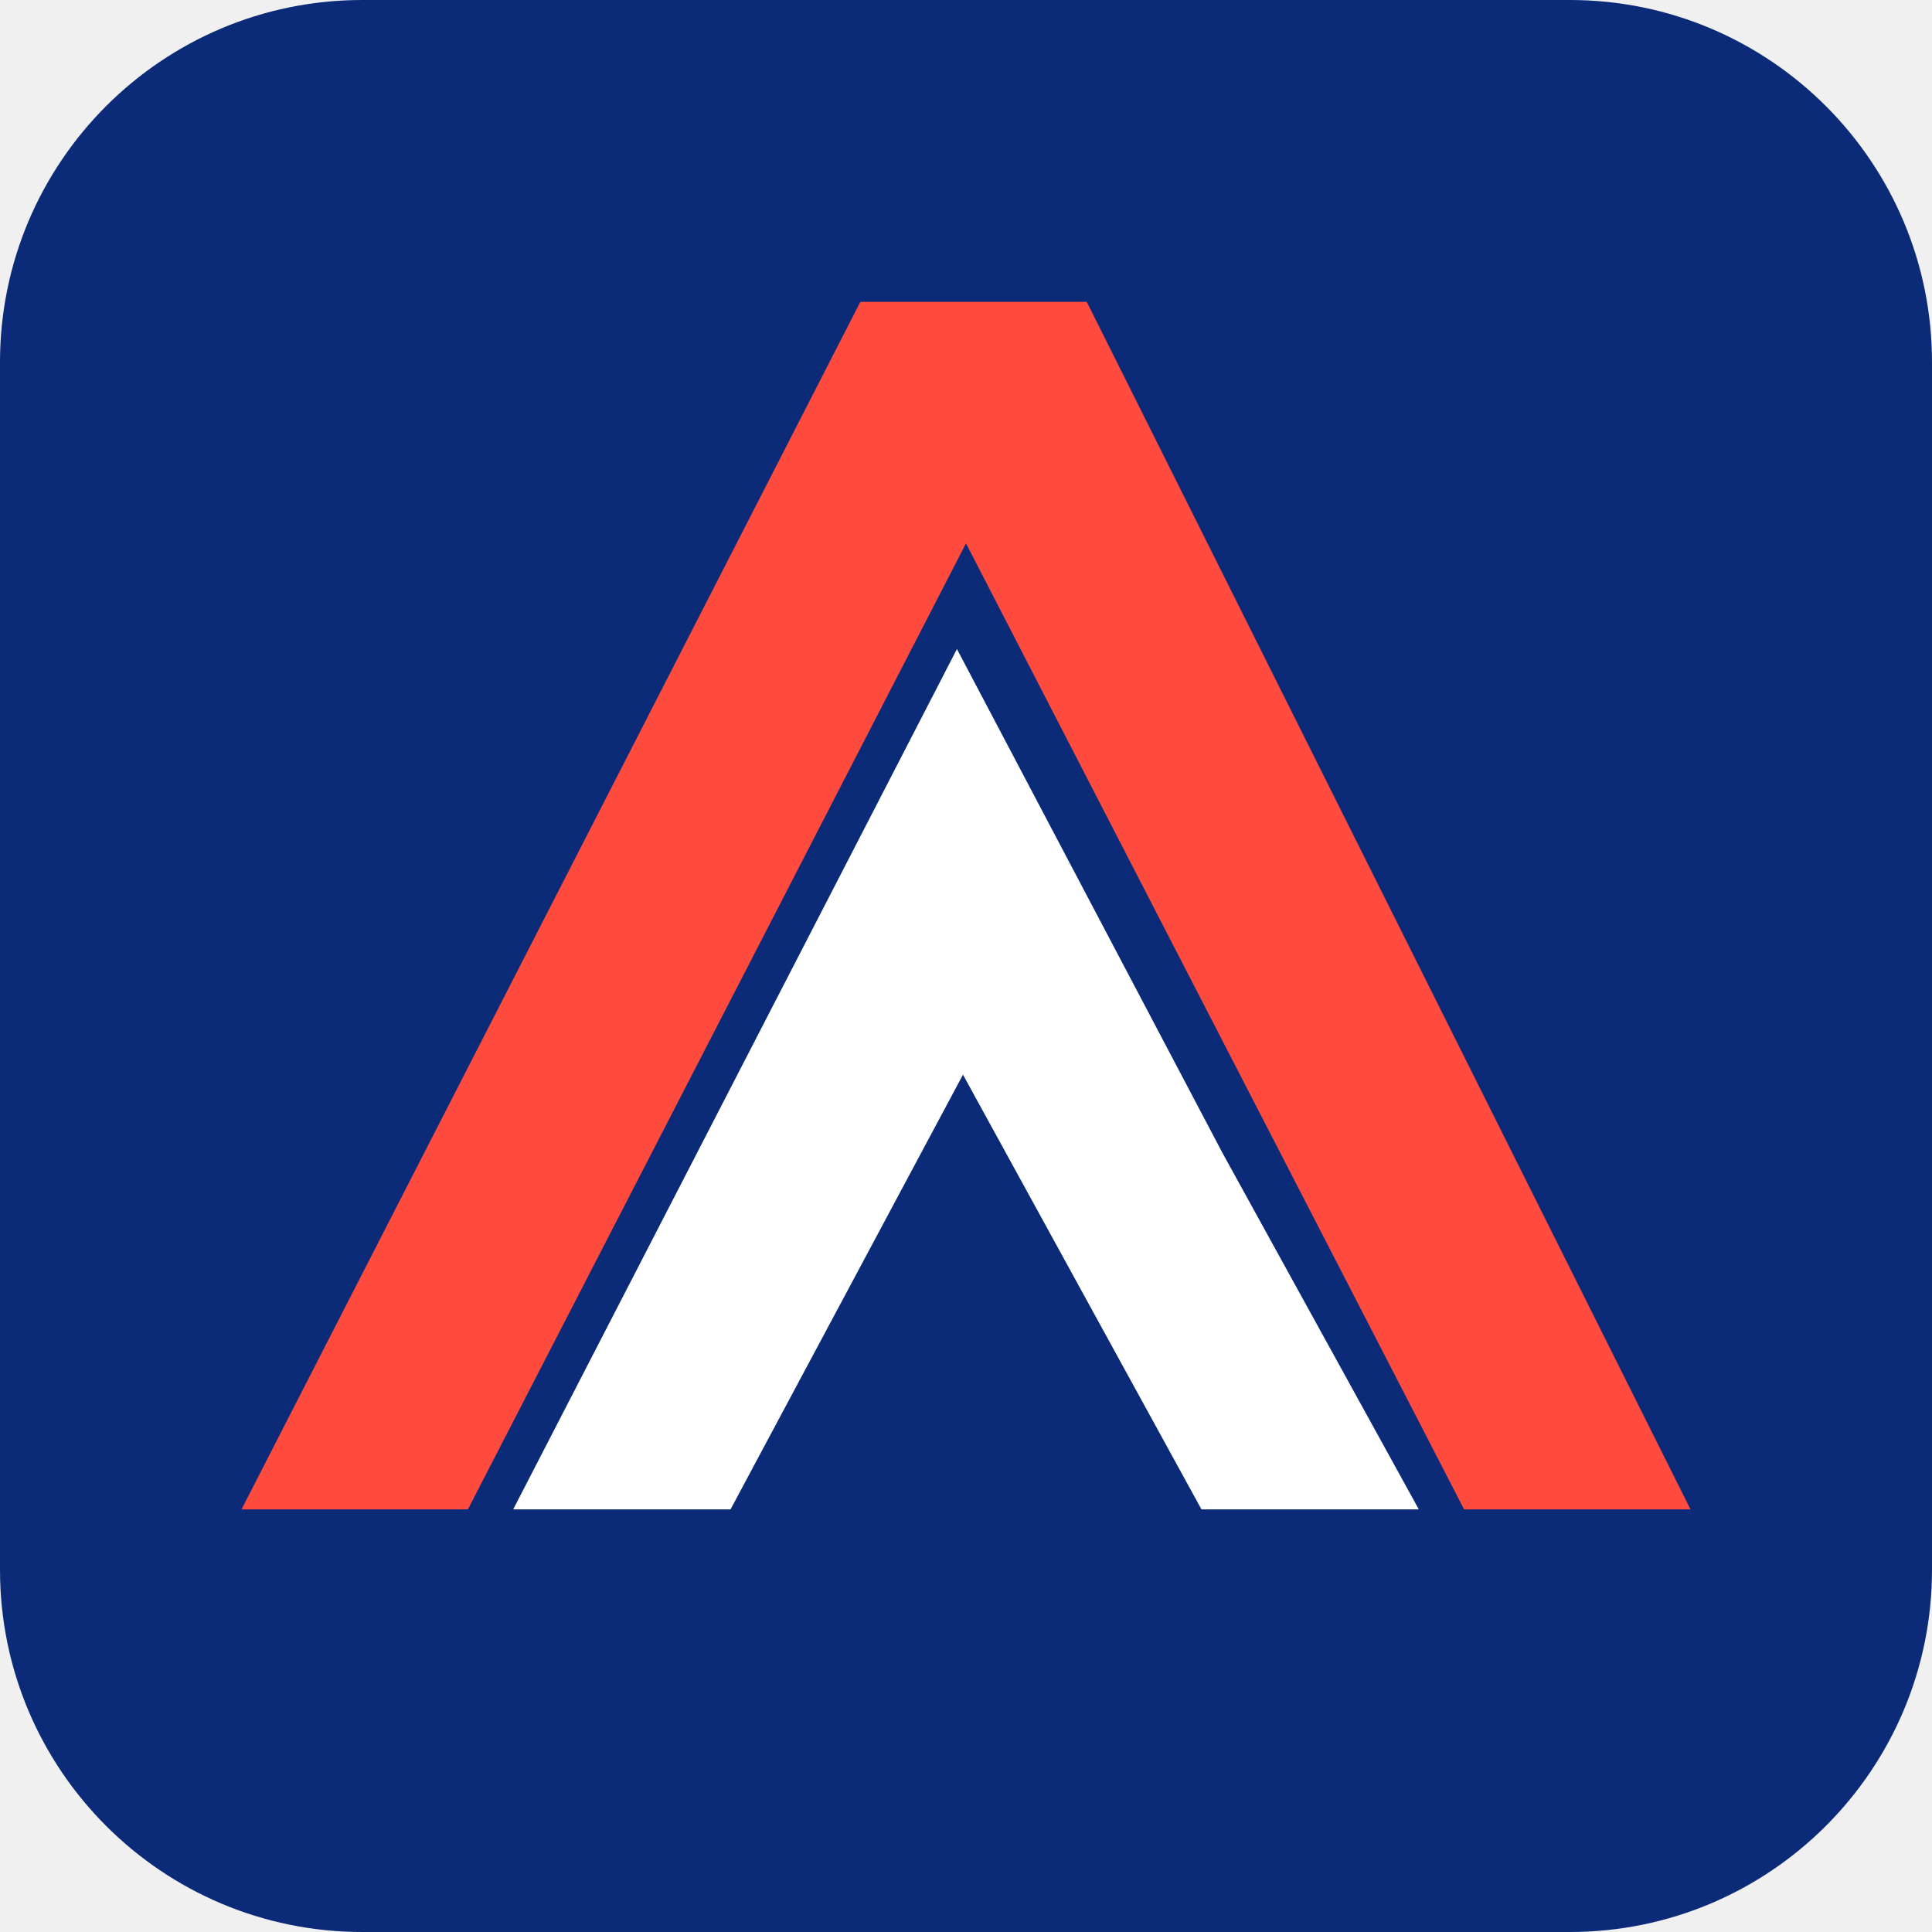
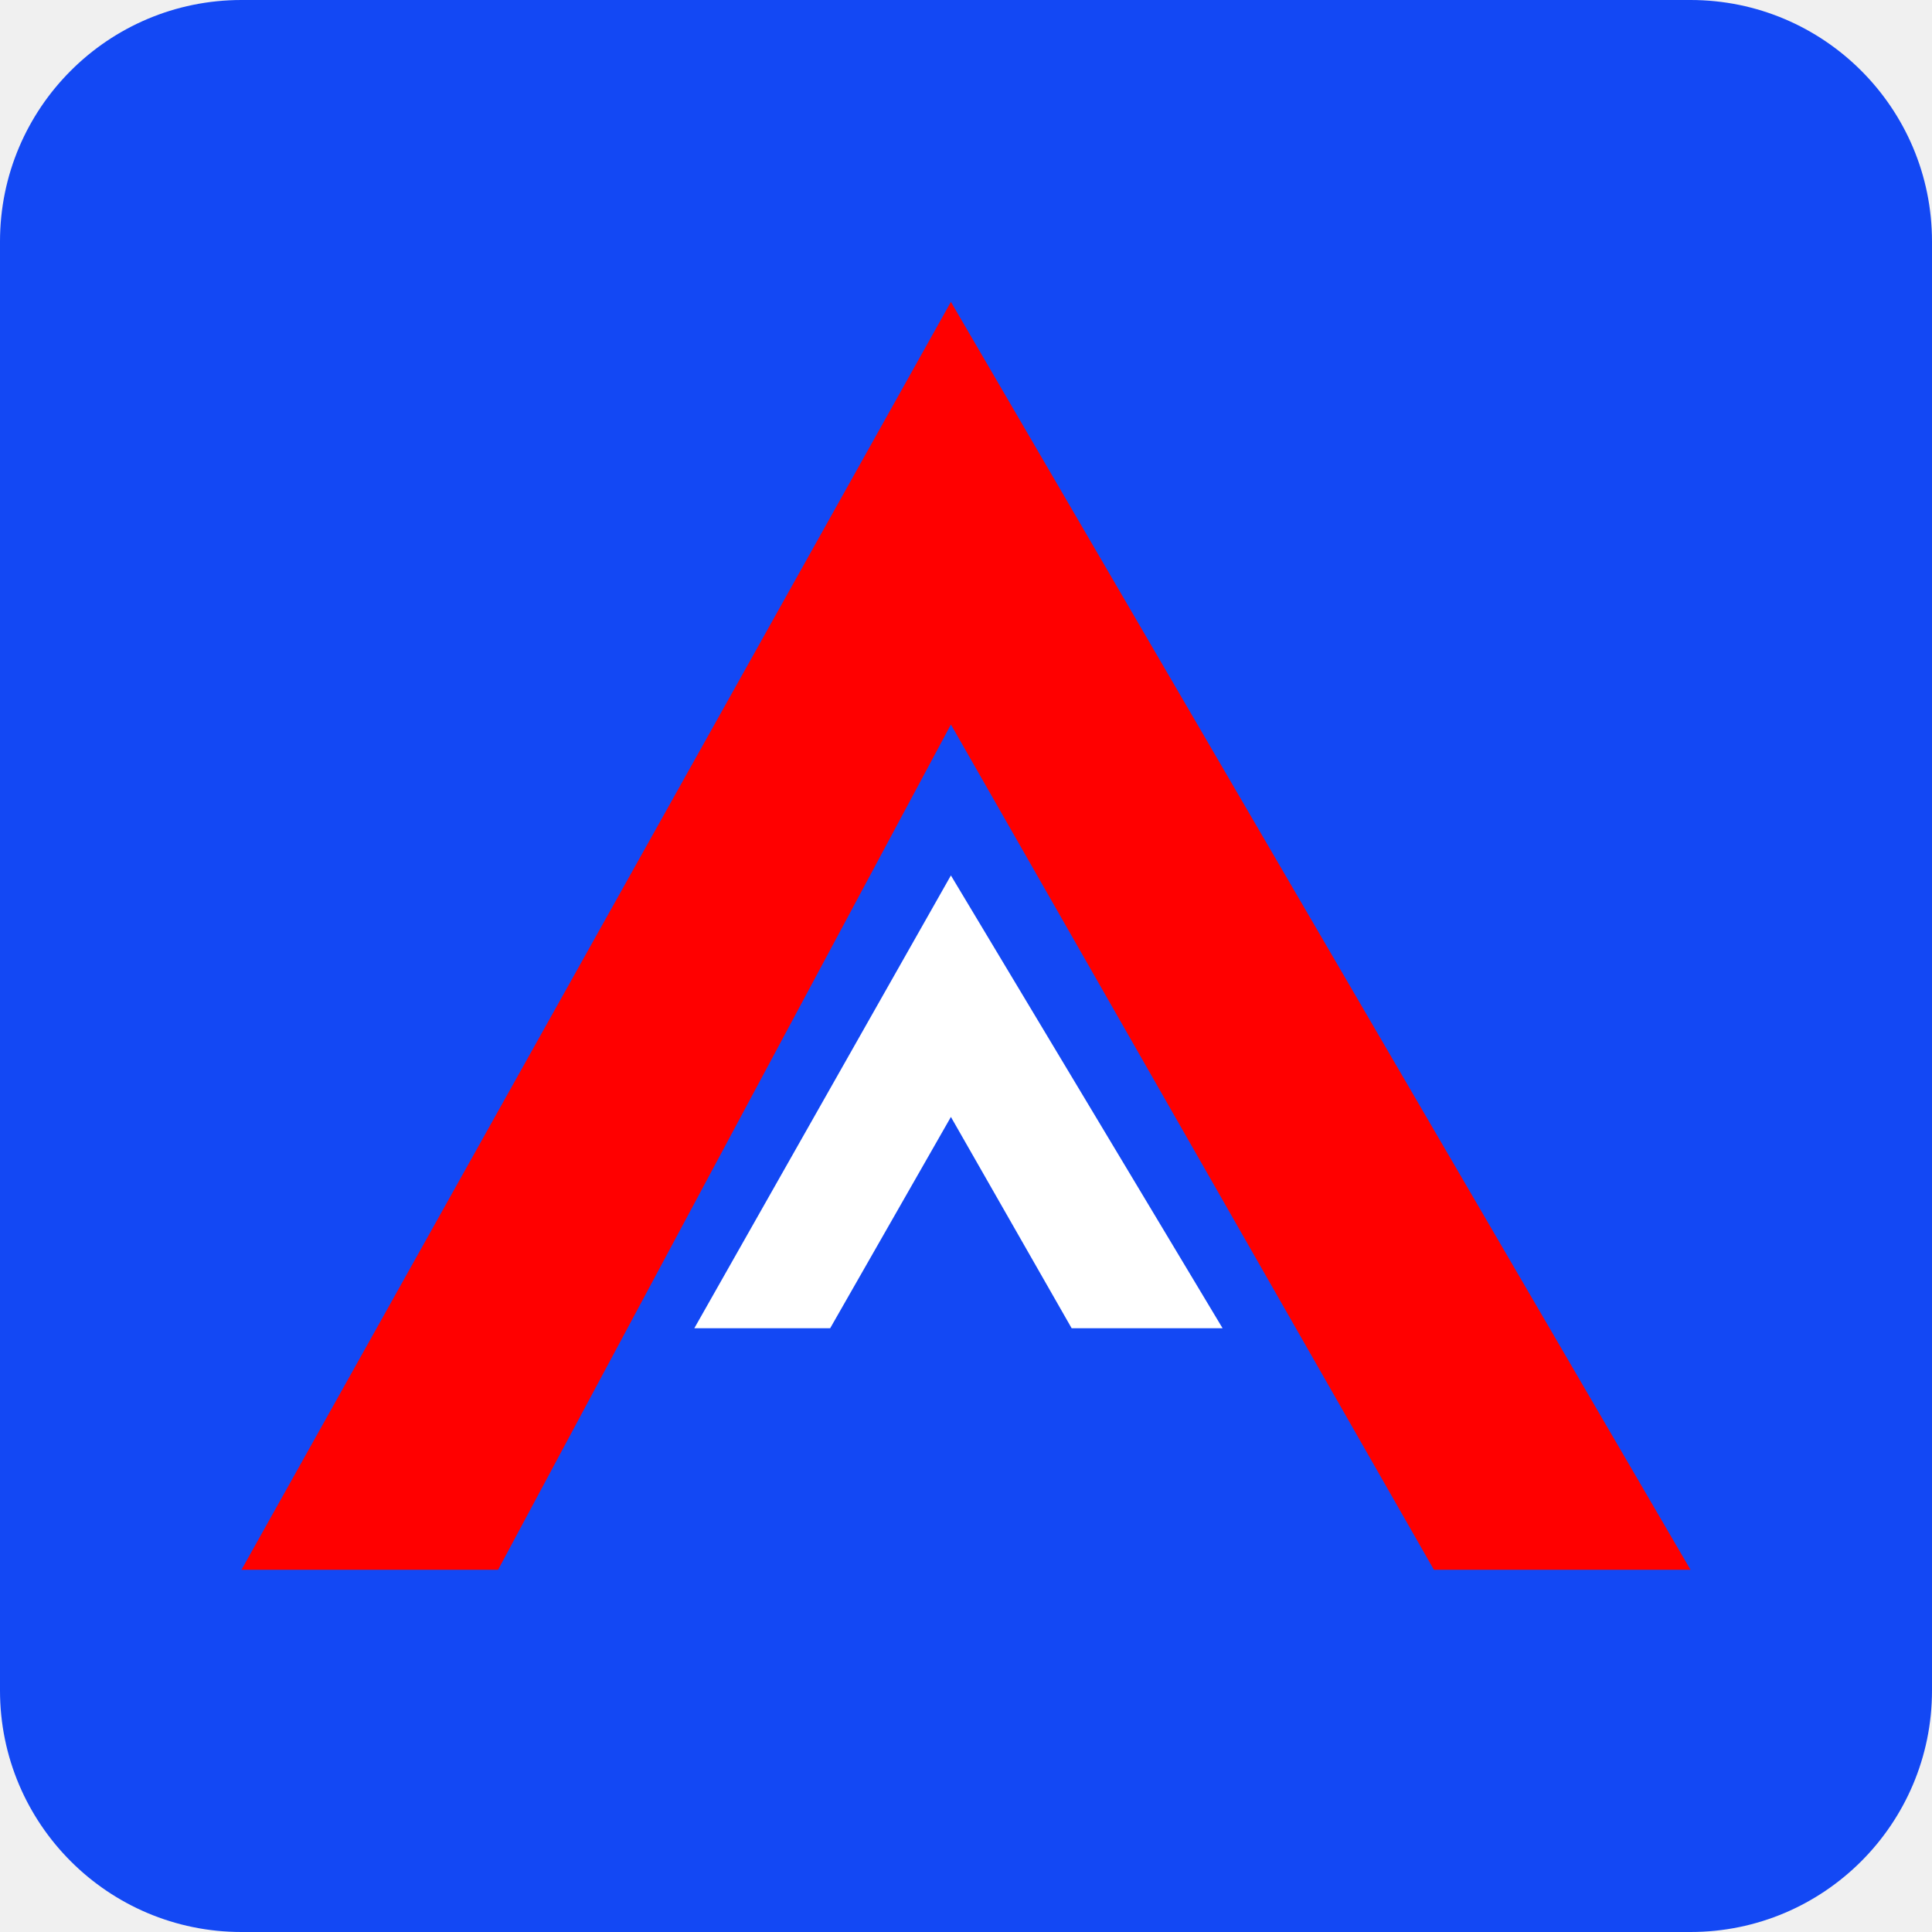
- <svg xmlns="http://www.w3.org/2000/svg" width="64" height="64" viewBox="0 0 64 64" role="img" aria-label="Favicon logo A">
-   <rect x="0" y="0" width="64" height="64" rx="12" fill="#0B2A78" />
-   <path d="M8 50 L28.5 10 H36 L56 50 H48.5 L32 18 L15.5 50 Z" fill="#FF4B3E" />
-   <path d="M17 50 L31.7 21.5 L40.5 38.2 L47 50 H39.8 L31.9 35.6 L24.2 50 Z" fill="#FFFFFF" />
+ <svg xmlns="http://www.w3.org/2000/svg" width="64" height="64" viewBox="0 0 64 64" role="img" aria-label="Favicon A">
+   <rect width="64" height="64" rx="8" fill="#1348F4" />
+   <path fill="#FF0000" d="M8 52L31.5 10L56 52H47.5L31.5 24L16.5 52Z" />
+   <path fill="#FFFFFF" d="M23 44L31.5 29L40.5 44H35.5L31.5 37L27.5 44Z" />
</svg>
